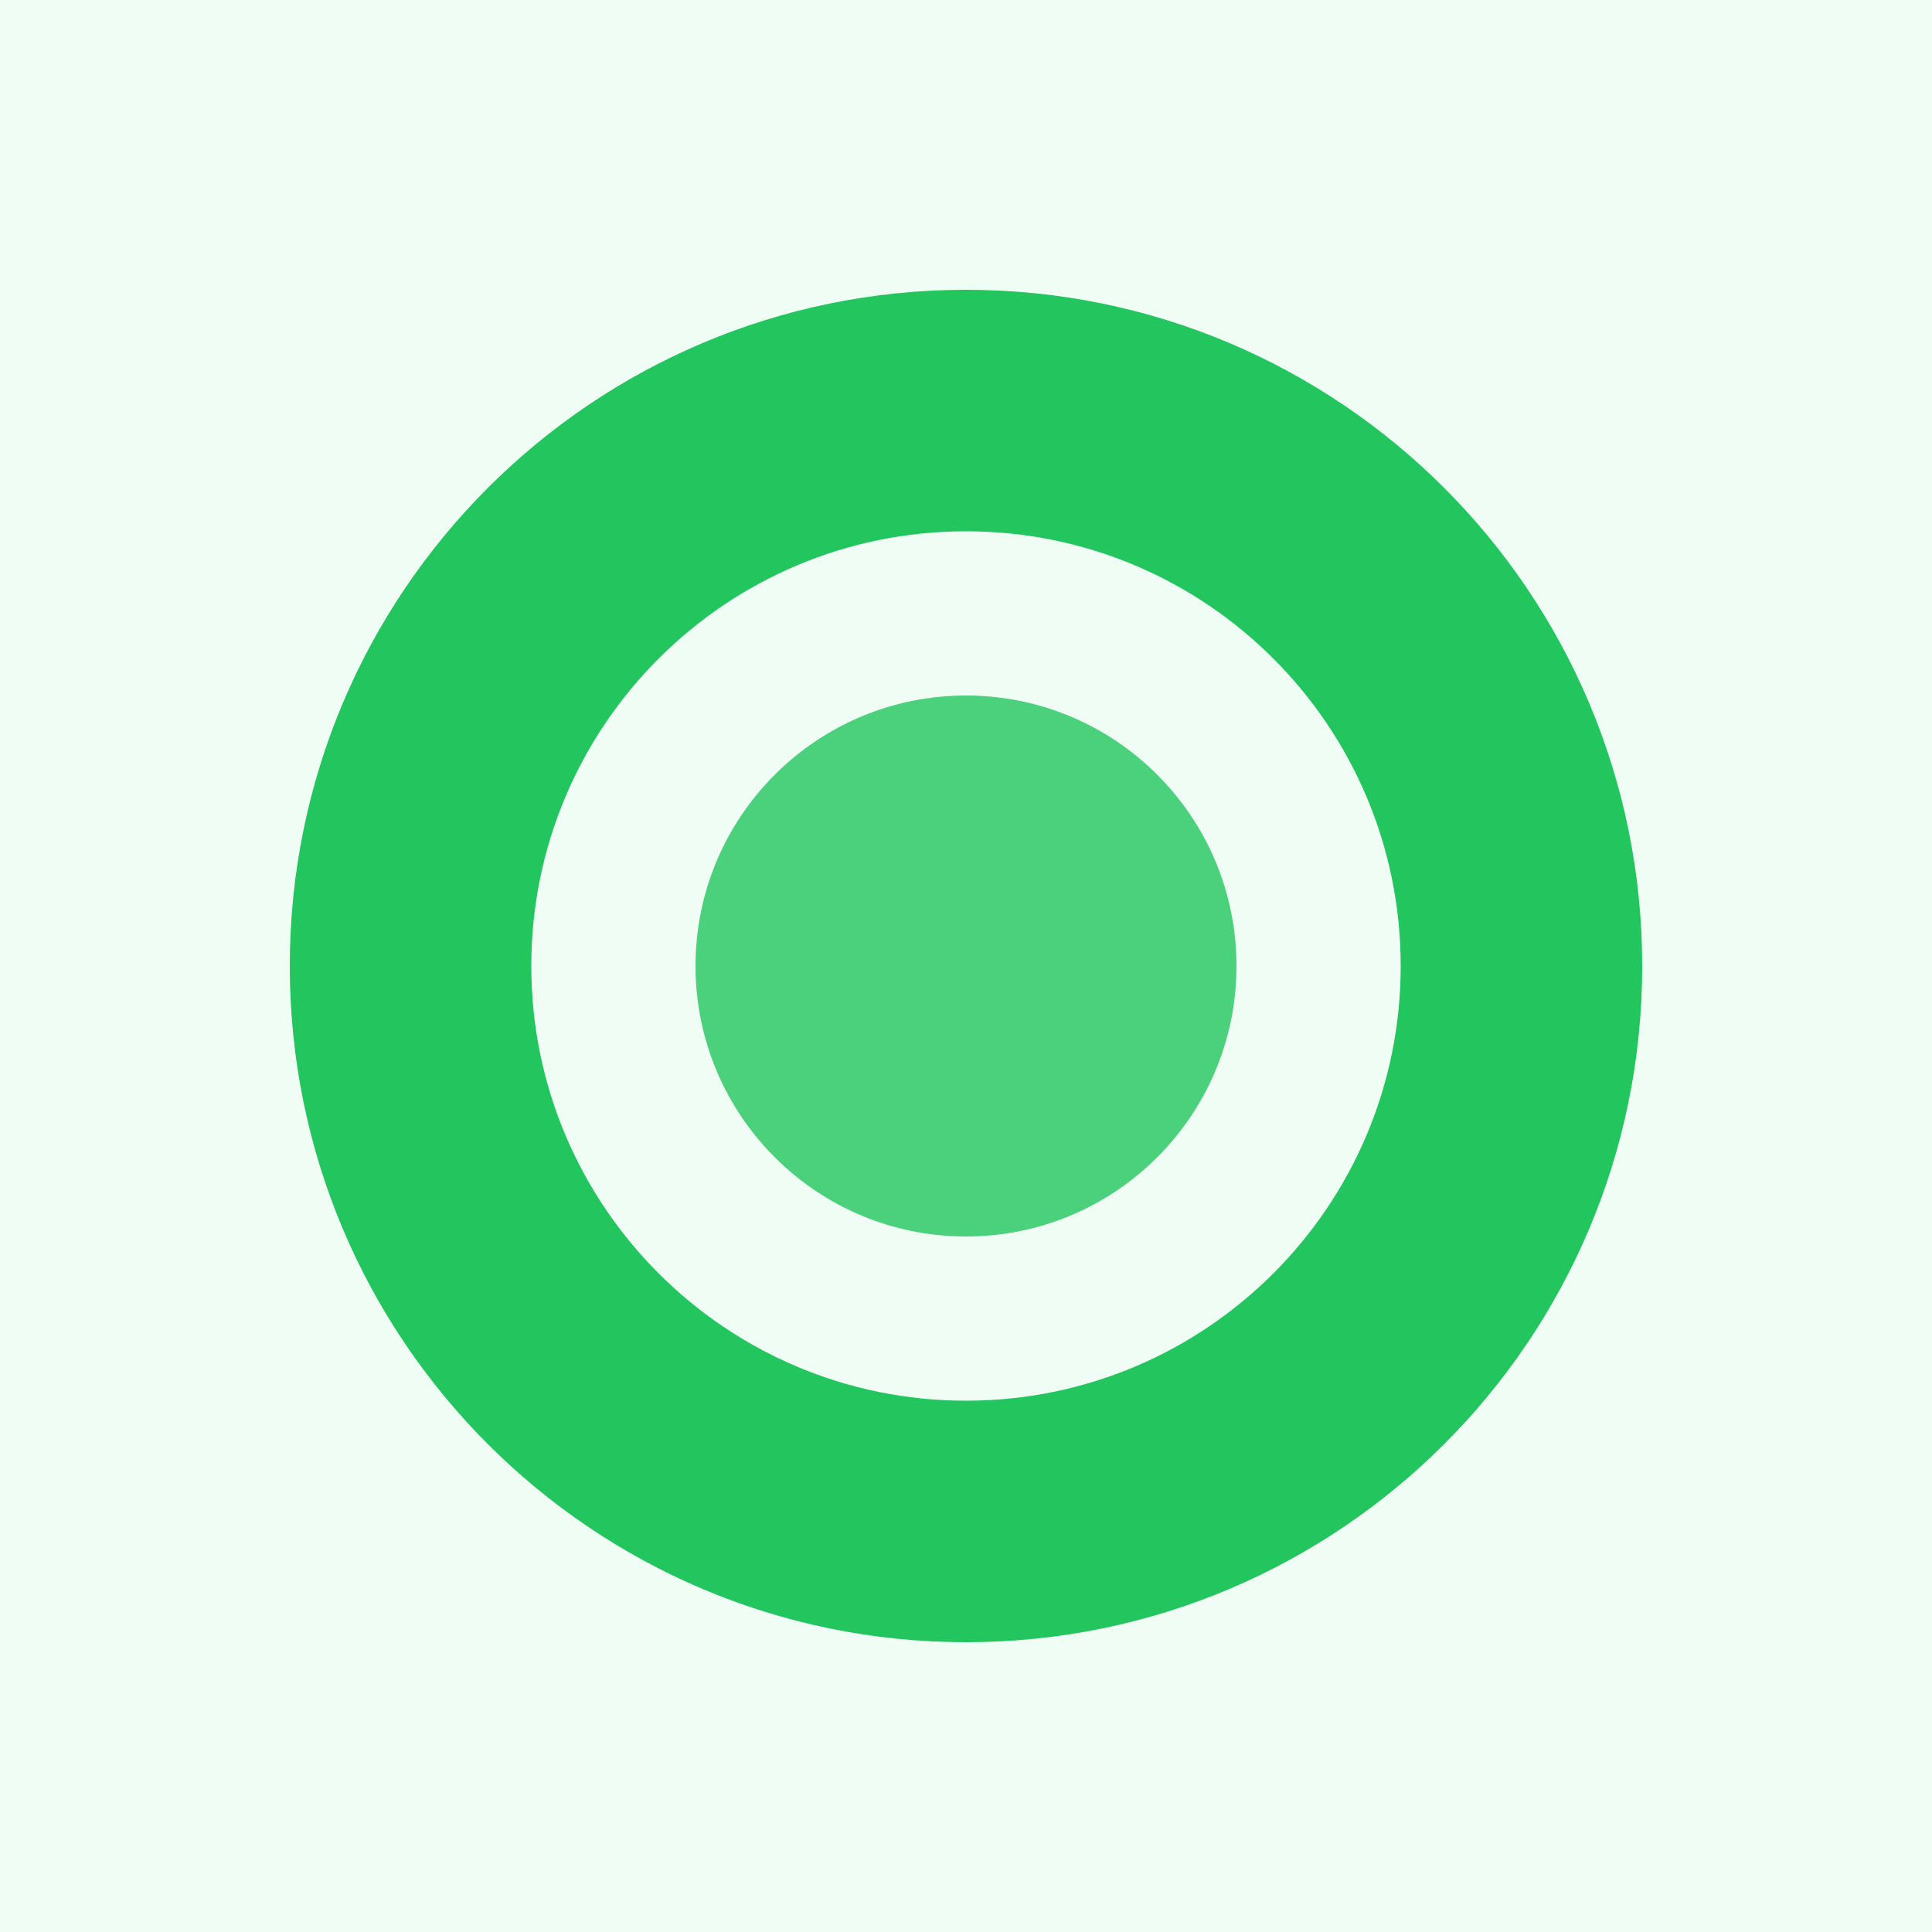
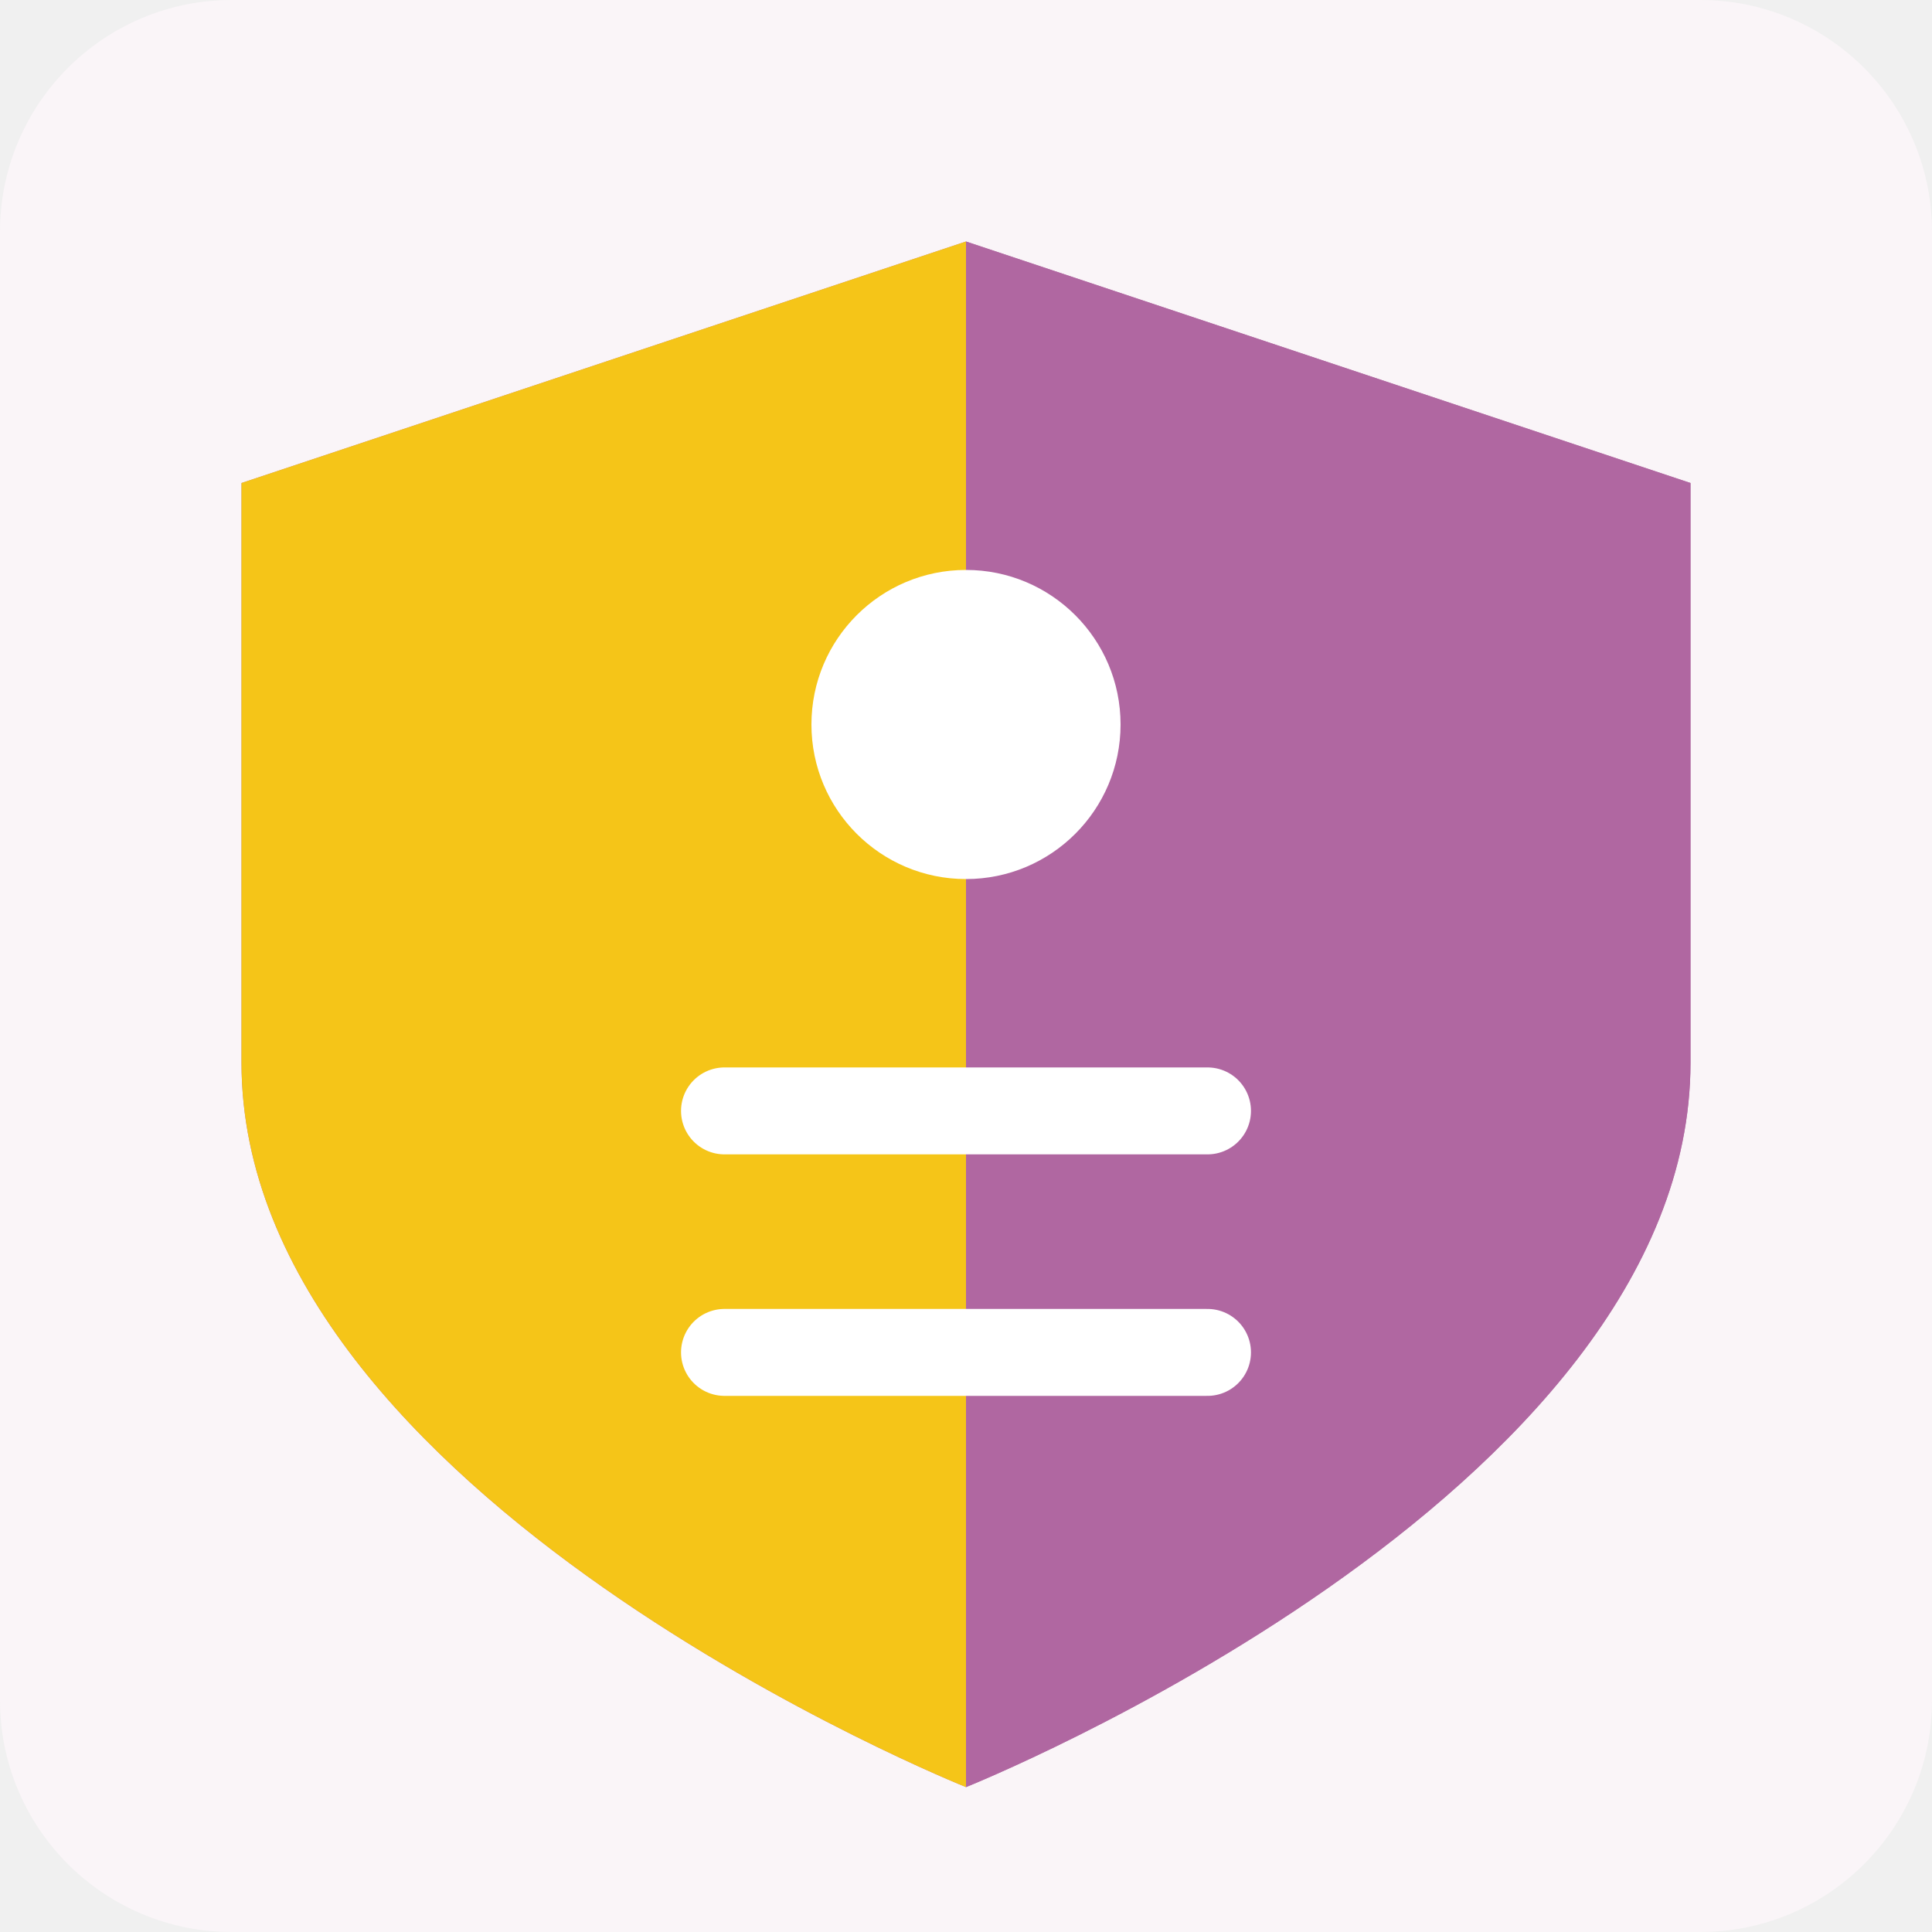
<svg xmlns="http://www.w3.org/2000/svg" viewBox="0 0 200 200" fill="none">
-   <rect width="200" height="200" fill="#f0fdf5" />
-   <path d="M100 30C61.34 30 30 61.34 30 100C30 138.66 61.34 170 100 170C138.66 170 170 138.66 170 100C170 61.34 138.66 30 100 30ZM100 145C75.147 145 55 124.853 55 100C55 75.147 75.147 55 100 55C124.853 55 145 75.147 145 100C145 124.853 124.853 145 100 145Z" fill="#22c55e" />
-   <circle cx="100" cy="100" r="28" fill="#22c55e" opacity="0.8" />
+   <rect width="200" height="200" fill="#faf5f8" rx="24" />
+   <path d="M100 25 L25 50 L25 110 C25 155, 100 185, 100 185 C100 185, 175 155, 175 110 L175 50 Z" fill="#B067A1" fill-opacity="0.9" />
+   <path d="M100 25 L25 50 L25 110 C25 155, 100 185, 100 185 L100 25 Z" fill="#F5C518" />
+   <path d="M100 25 L175 50 L175 110 C175 155, 100 185, 100 185 L100 25 Z" fill="#B067A1" />
+   <circle cx="100" cy="75" r="16" fill="white" />
+   <path d="M75 115 h50 M75 140 h50" stroke="white" stroke-width="9" stroke-linecap="round" />
</svg>
